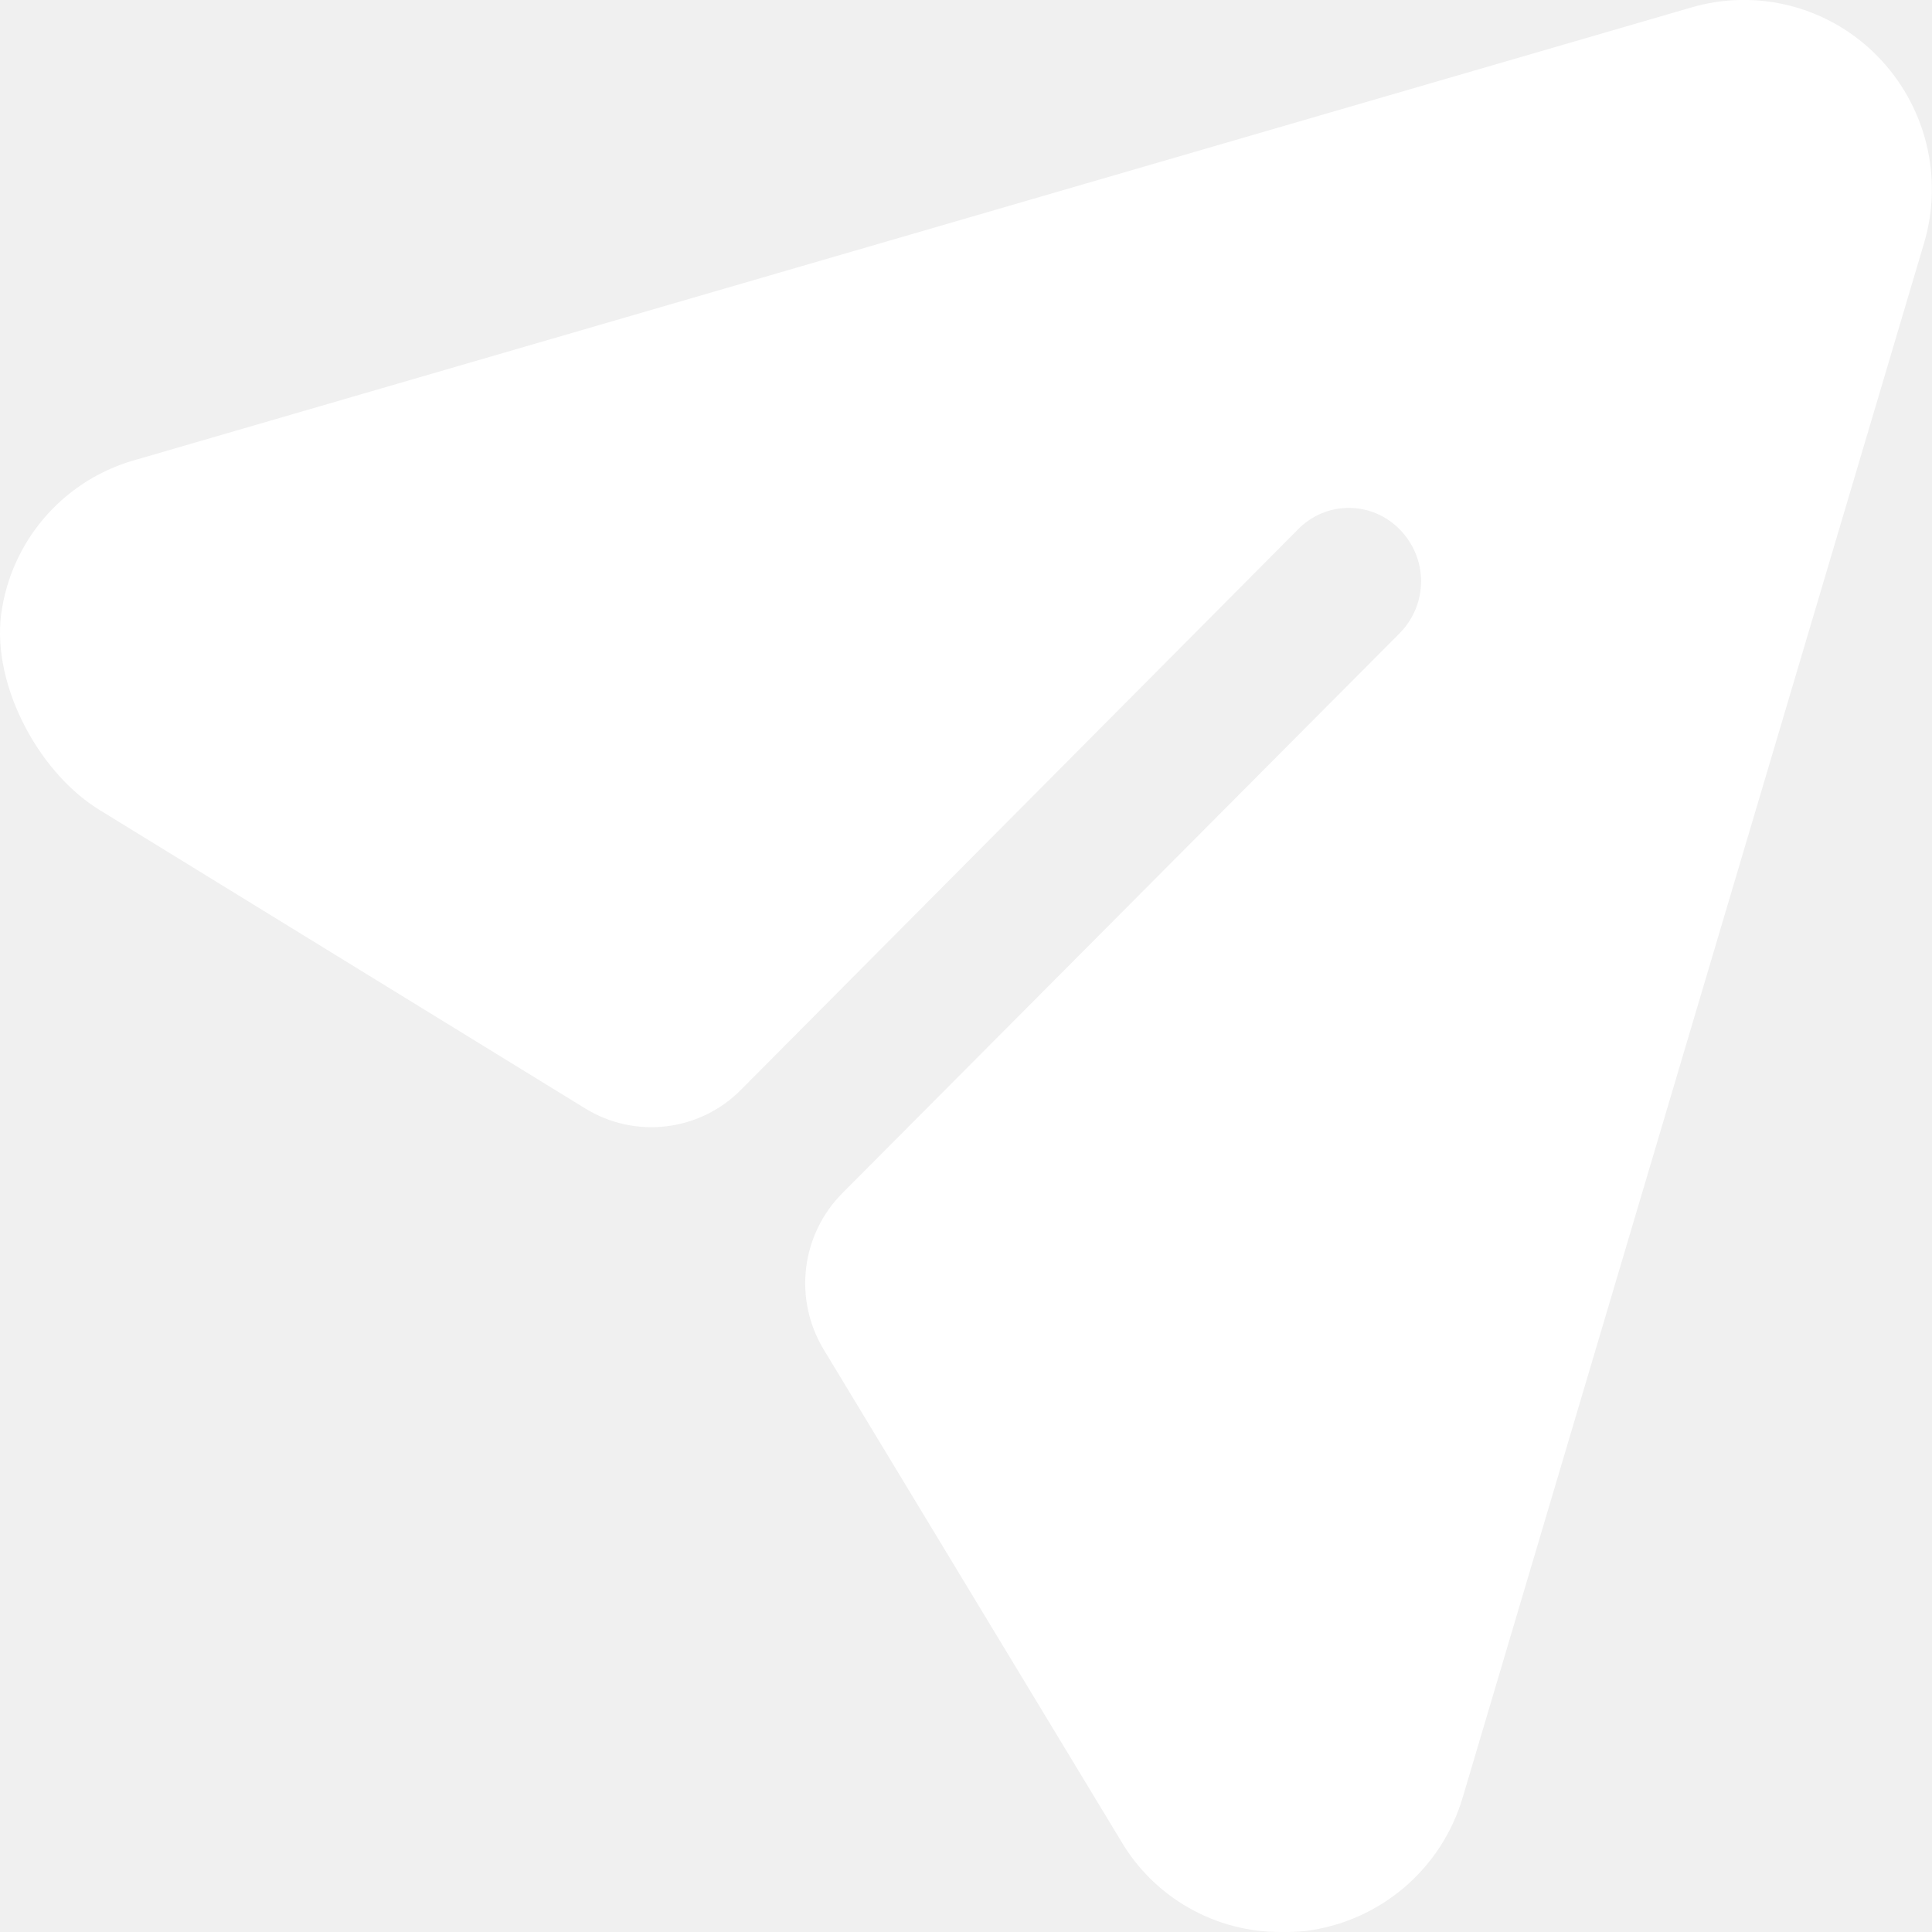
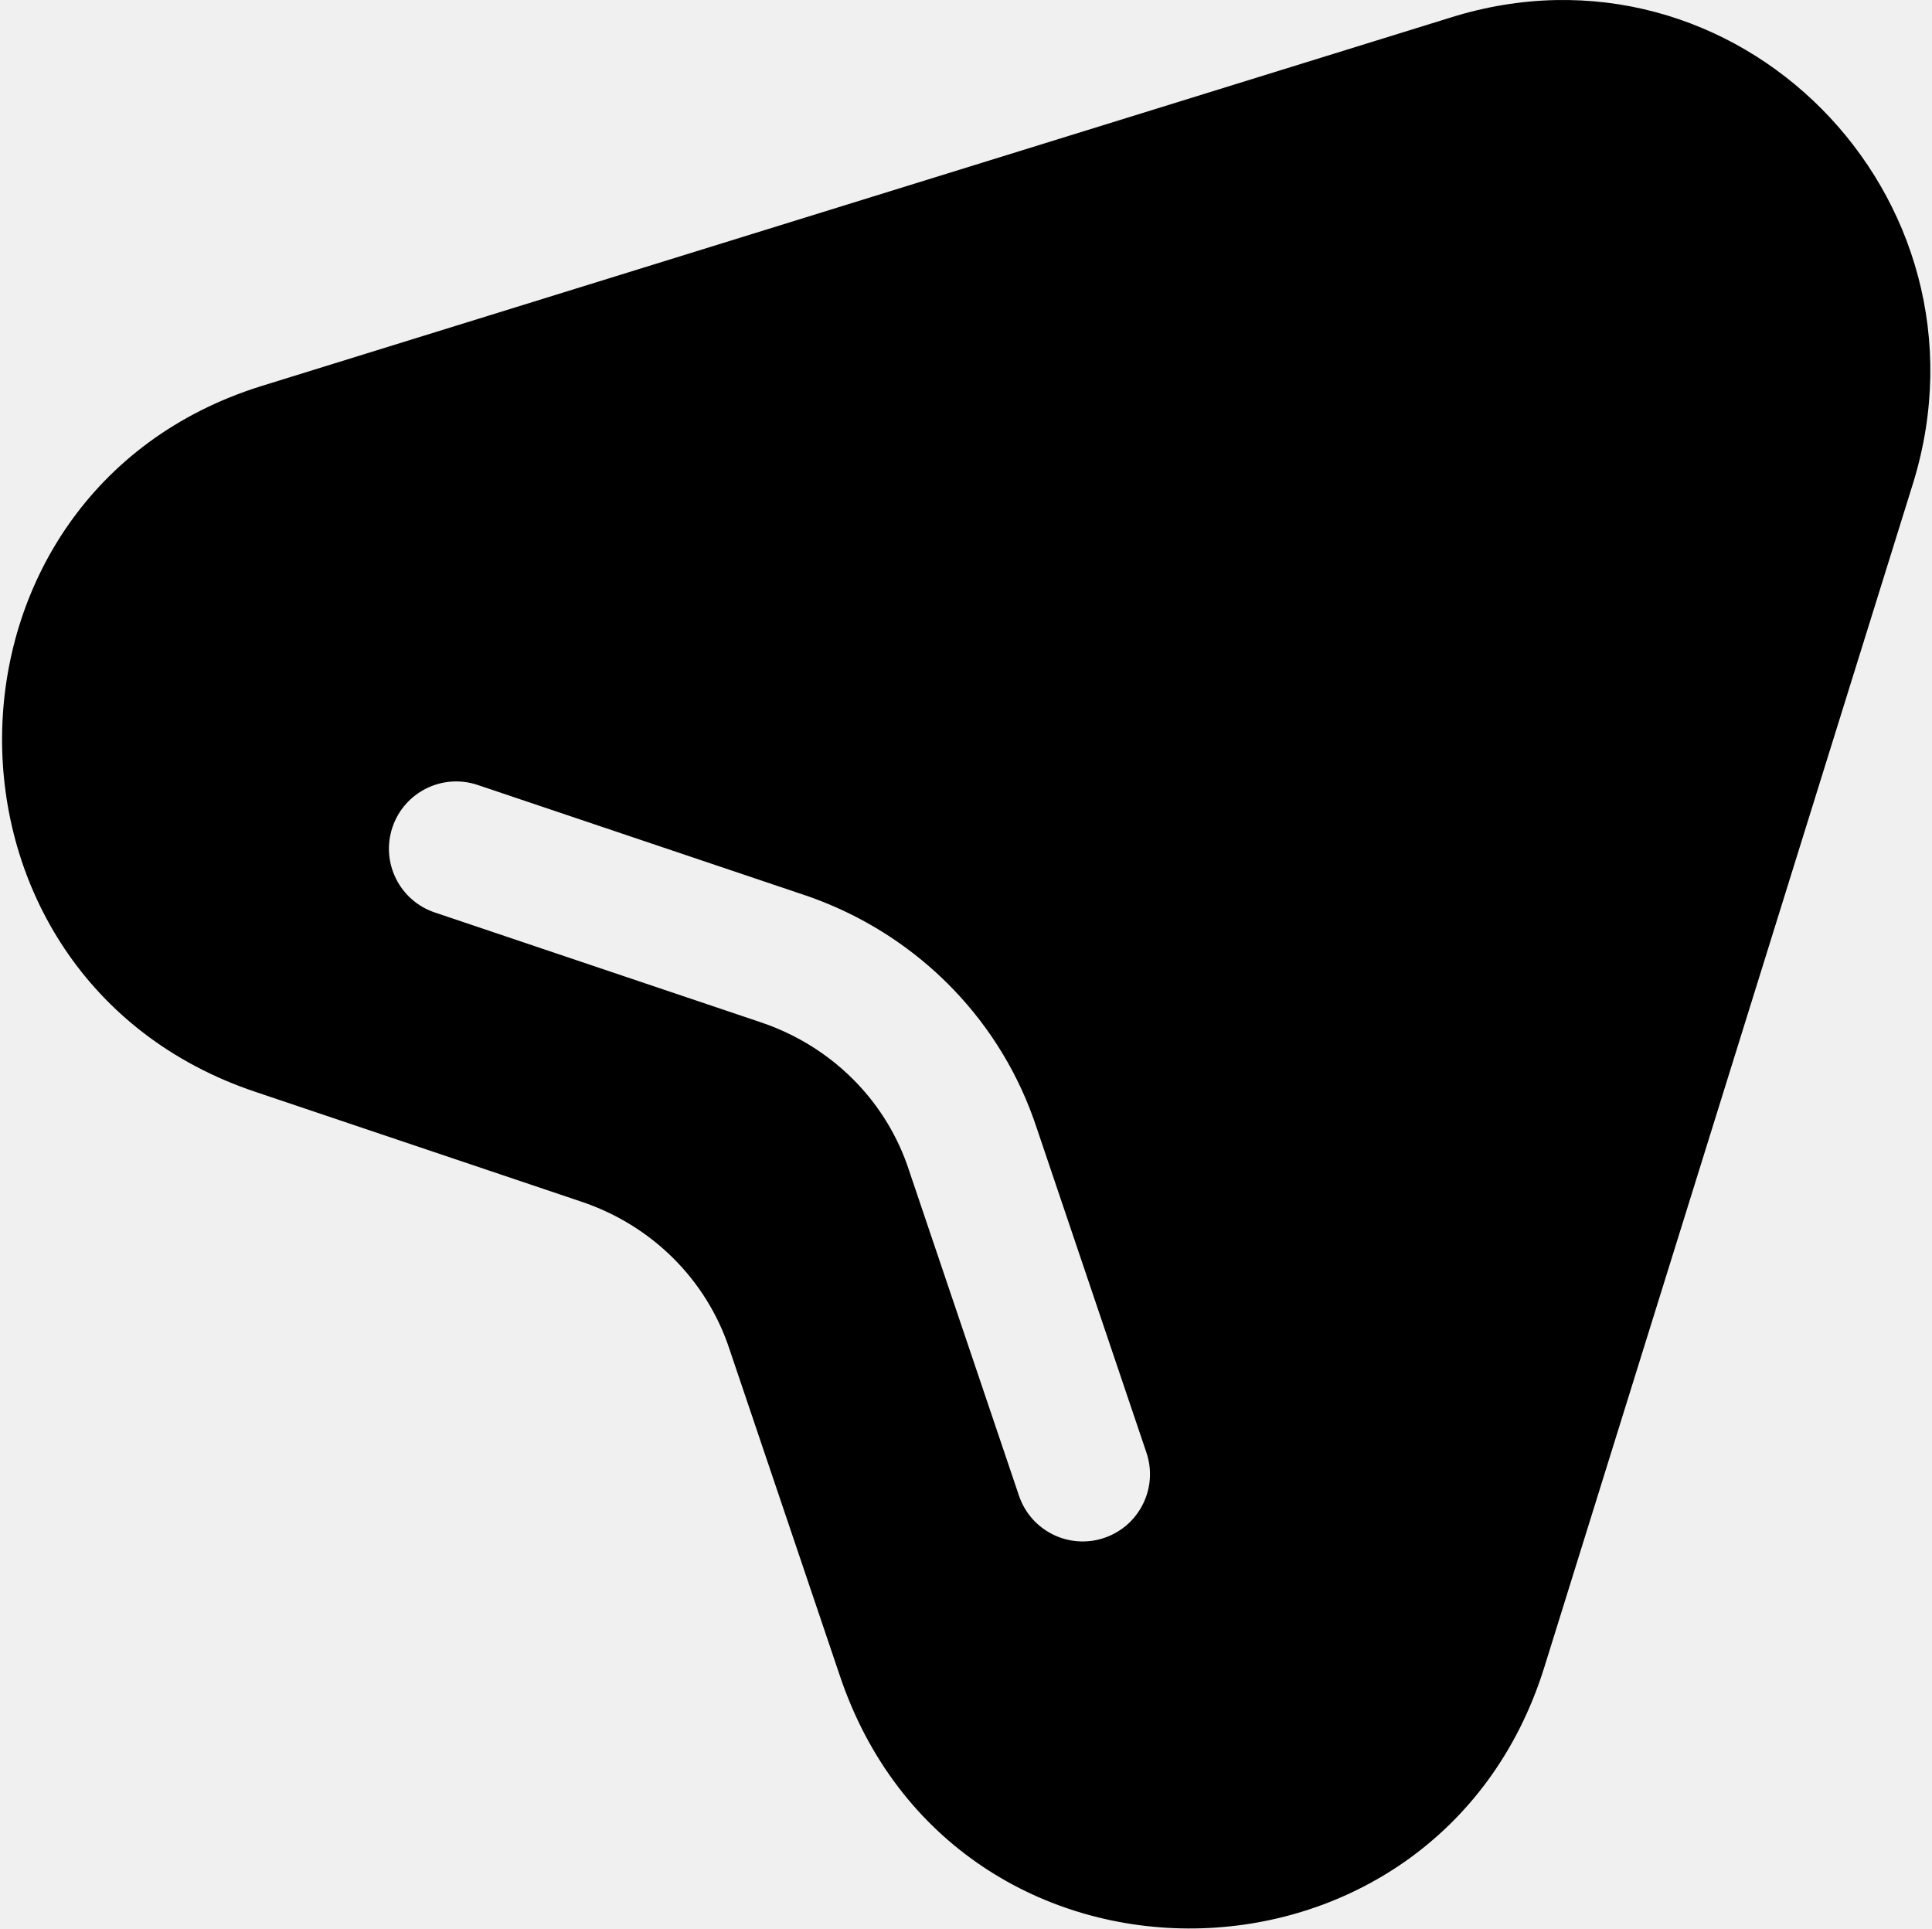
- <svg xmlns="http://www.w3.org/2000/svg" width="55" height="55" viewBox="0 0 55 55" fill="none">
-   <g clip-path="url(#clip0_3_215)">
-     <path d="M53.448 1.6C52.772 0.908 51.92 0.414 50.985 0.17C50.049 -0.074 49.065 -0.058 48.138 0.216L3.872 13.088C2.907 13.353 2.037 13.886 1.363 14.627C0.69 15.367 0.24 16.283 0.067 17.268C-0.323 19.334 1.041 21.955 2.824 23.052L16.665 31.558C17.355 31.982 18.167 32.16 18.971 32.063C19.774 31.967 20.522 31.602 21.091 31.027L36.94 15.082C37.129 14.885 37.355 14.728 37.606 14.621C37.856 14.514 38.126 14.459 38.398 14.459C38.671 14.459 38.941 14.514 39.191 14.621C39.442 14.728 39.668 14.885 39.857 15.082C40.24 15.474 40.455 16 40.455 16.548C40.455 17.097 40.24 17.623 39.857 18.015L23.98 33.967C23.407 34.543 23.044 35.294 22.948 36.101C22.852 36.907 23.028 37.723 23.449 38.418L31.906 52.398C32.372 53.195 33.039 53.855 33.841 54.311C34.642 54.768 35.55 55.006 36.473 55C36.703 55.005 36.932 54.995 37.161 54.972C38.2 54.843 39.178 54.412 39.975 53.733C40.772 53.054 41.352 52.157 41.645 51.152L54.767 6.943C55.047 6.016 55.071 5.031 54.839 4.091C54.607 3.151 54.126 2.291 53.448 1.6Z" fill="white" />
-   </g>
-   <defs>
-     <clipPath id="clip0_3_215">
-       <rect width="55" height="55" fill="white" />
-     </clipPath>
-   </defs>
+ <svg xmlns="http://www.w3.org/2000/svg" width="534" height="533" viewBox="0 0 534 533" fill="none">
+   <path fill-rule="evenodd" clip-rule="evenodd" d="M528.866 133.235C552.978 54.333 479.895 -20.038 400.757 4.905L400.707 4.921L72.056 106.759C-22.455 136.411 -23.562 270.213 70.612 301.779L160.475 332.049L160.54 332.072C179.961 338.534 195.301 353.526 201.68 373.053L201.74 373.234L232.051 462.905L232.058 462.932C263.775 557.842 397.232 555.524 426.812 460.895L528.866 133.235ZM120.16 252.189C110.429 248.912 105.198 238.367 108.476 228.637C111.754 218.905 122.299 213.674 132.03 216.952L221.857 247.212L221.89 247.222C231.589 250.454 240.682 255.072 248.897 260.885C254.182 264.626 259.105 268.862 263.59 273.542C273.827 284.226 281.777 297.208 286.569 311.834L316.873 401.483C320.16 411.21 314.94 421.763 305.213 425.05C295.485 428.337 284.935 423.119 281.646 413.392L251.314 323.656L251.255 323.475C248.235 314.229 243.225 306.033 236.743 299.271C233.905 296.309 230.781 293.619 227.415 291.237C222.177 287.528 216.355 284.569 210.116 282.491L120.16 252.189Z" fill="black" />
</svg>
